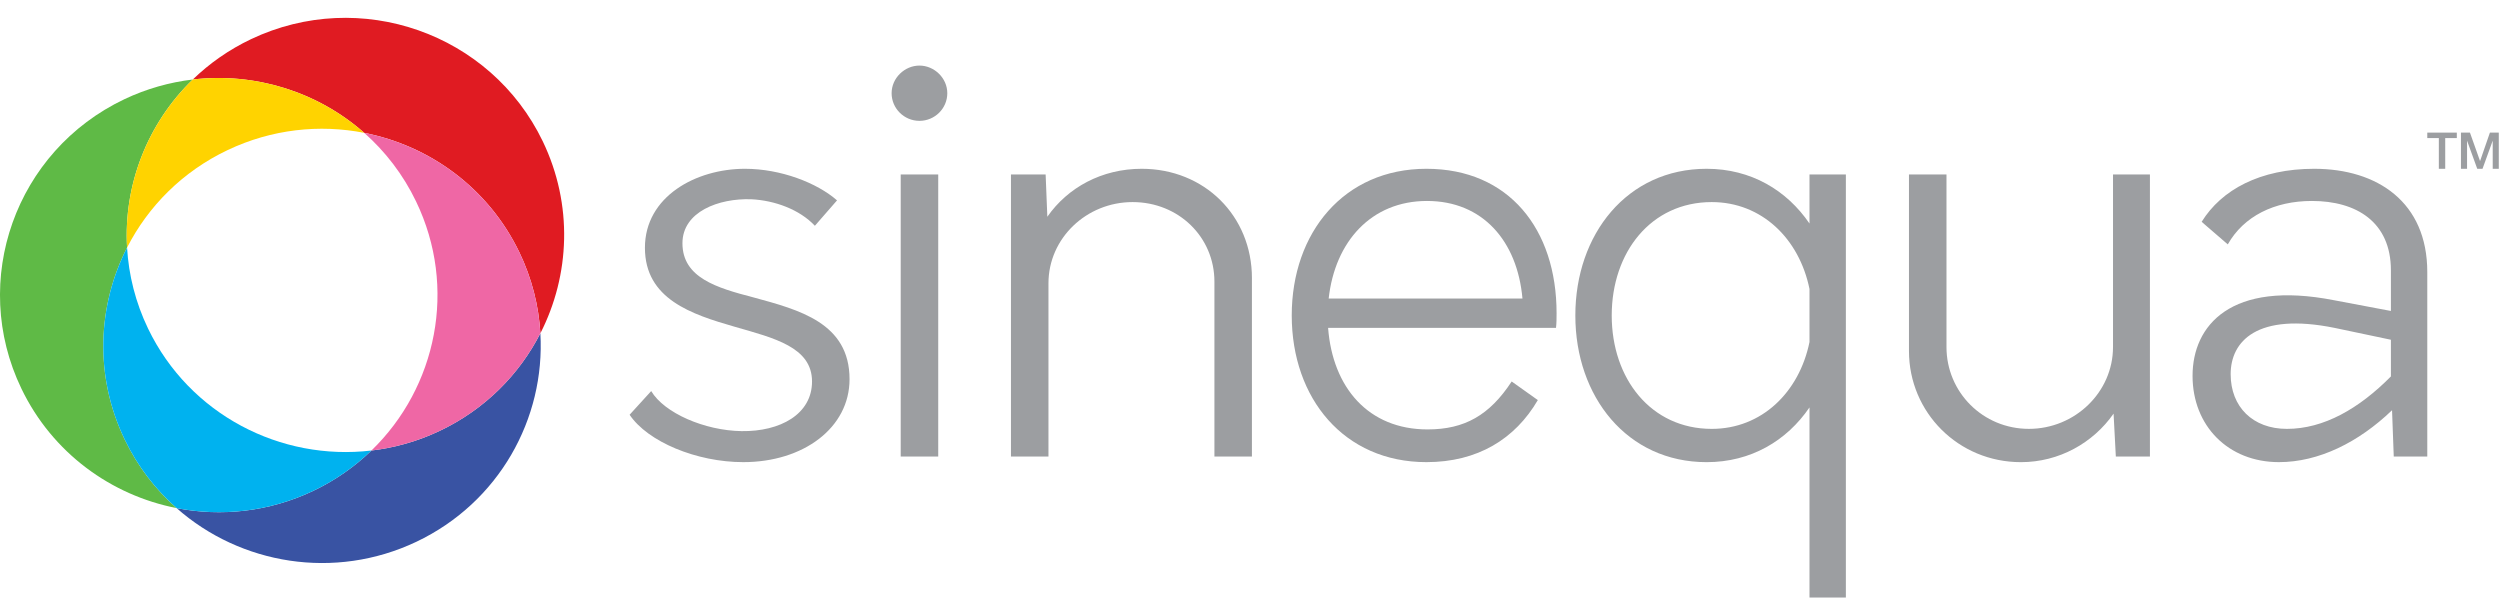
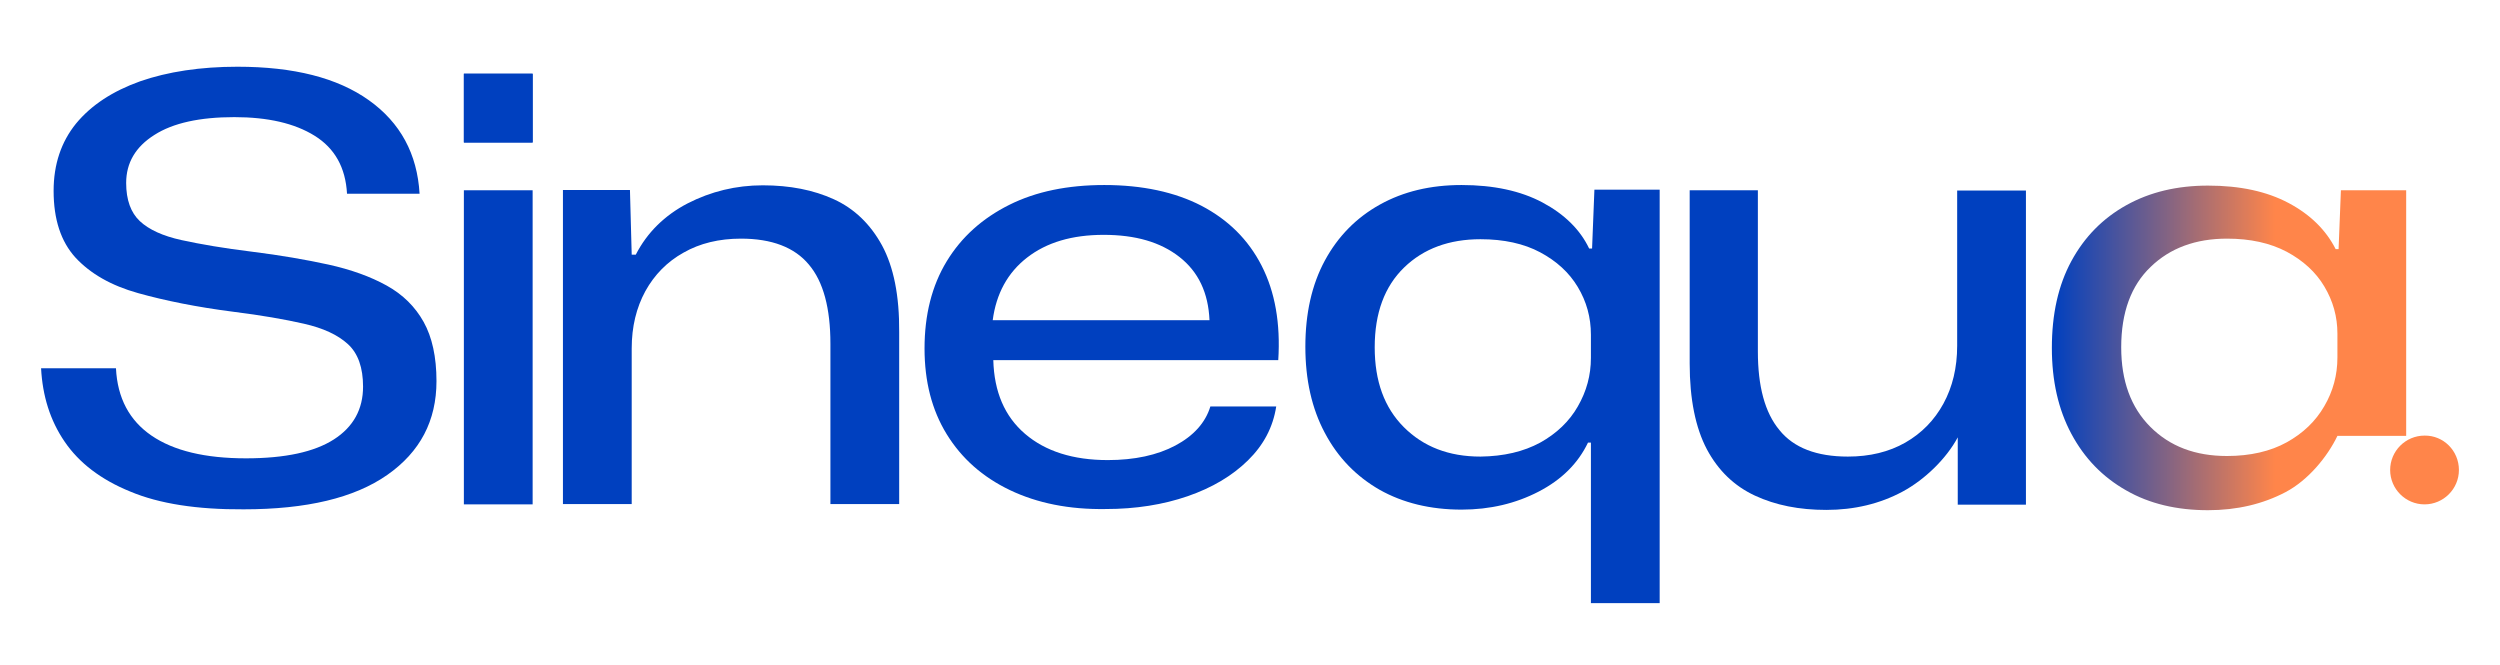
- <svg xmlns="http://www.w3.org/2000/svg" width="138" height="33" viewBox="0 0 138 33" fill="none">
-   <path d="M34.754 22.895L35.946 21.587C36.668 22.801 38.895 23.767 40.934 23.798C43.068 23.829 44.824 22.864 44.824 21.058C44.824 19.158 42.722 18.66 40.557 18.037C38.173 17.351 35.6 16.511 35.6 13.677C35.6 10.842 38.424 9.317 41.122 9.317C43.098 9.317 45.106 10.096 46.204 11.061L44.981 12.463C44.134 11.559 42.754 11.061 41.467 10.999C39.679 10.937 37.671 11.684 37.671 13.427C37.671 15.327 39.553 15.887 41.593 16.417C44.102 17.102 46.895 17.818 46.895 20.933C46.895 23.611 44.354 25.51 41.029 25.51C38.456 25.51 35.758 24.389 34.754 22.894V22.895Z" fill="#9C9EA1" />
-   <path d="M49.217 5.145C49.217 4.304 49.939 3.62 50.754 3.62C51.569 3.62 52.291 4.305 52.291 5.145C52.291 5.986 51.601 6.671 50.754 6.671C49.907 6.671 49.217 5.986 49.217 5.145ZM49.719 9.63H51.79V25.199H49.719V9.629V9.63Z" fill="#9C9EA1" />
-   <path d="M69.106 15.359V25.2H67.036V15.546C67.036 13.086 65.06 11.155 62.519 11.155C59.978 11.155 57.875 13.147 57.875 15.639V25.199H55.805V9.629H57.719L57.813 11.965C58.942 10.345 60.825 9.317 63.021 9.317C66.472 9.317 69.107 11.903 69.107 15.359L69.106 15.359Z" fill="#9C9EA1" />
-   <path d="M85.891 18.099H73.311C73.563 21.4 75.538 23.704 78.801 23.704C80.84 23.704 82.221 22.926 83.445 21.058L84.888 22.085C83.632 24.234 81.562 25.51 78.739 25.51C74.19 25.51 71.304 21.991 71.304 17.413C71.304 12.836 74.19 9.317 78.739 9.317C83.287 9.317 85.923 12.649 85.923 17.288C85.923 17.538 85.923 17.818 85.892 18.098L85.891 18.099ZM73.343 16.48H84.04C83.758 13.303 81.844 11.093 78.77 11.093C75.696 11.093 73.688 13.335 73.343 16.48H73.343Z" fill="#9C9EA1" />
-   <path d="M101.892 9.629V32.984H99.884V22.49C98.629 24.327 96.653 25.511 94.206 25.511C89.814 25.511 86.959 21.899 86.959 17.414C86.959 12.929 89.814 9.317 94.206 9.317C96.653 9.317 98.63 10.501 99.884 12.339V9.629H101.892ZM99.884 18.878V15.951C99.32 13.18 97.249 11.155 94.488 11.155C91.131 11.155 88.967 13.927 88.967 17.415C88.967 20.902 91.131 23.674 94.488 23.674C97.248 23.674 99.319 21.65 99.884 18.879V18.878Z" fill="#9C9EA1" />
-   <path d="M118.676 9.629V25.199H116.794L116.669 22.832C115.54 24.452 113.657 25.511 111.555 25.511C108.104 25.511 105.375 22.77 105.375 19.376V9.629H107.446V19.158C107.446 21.649 109.454 23.673 111.994 23.673C114.535 23.673 116.638 21.65 116.638 19.158V9.629H118.676Z" fill="#9C9EA1" />
-   <path d="M133.986 15.016V25.199H132.135L132.041 22.645C130.19 24.421 127.993 25.51 125.797 25.51C123.006 25.51 121.029 23.517 121.029 20.746C121.029 17.975 123.132 15.452 128.841 16.573L131.978 17.165V14.923C131.978 12.245 130.065 11.093 127.618 11.093C125.547 11.093 123.853 11.934 122.974 13.49L121.531 12.245C122.629 10.47 124.763 9.317 127.743 9.317C131.226 9.317 133.986 11.155 133.986 15.016L133.986 15.016ZM131.978 20.778V18.754L128.872 18.1C124.575 17.228 123.132 18.848 123.132 20.654C123.132 22.46 124.355 23.674 126.237 23.674C128.276 23.674 130.222 22.554 131.978 20.779V20.778Z" fill="#9C9EA1" />
-   <path d="M7.014 13.667C6.813 10.218 8.133 6.816 10.64 4.389C9.365 4.541 8.092 4.896 6.87 5.475C0.854 8.33 -1.693 15.483 1.183 21.454C2.894 25.006 6.136 27.34 9.749 28.047C8.582 27.018 7.598 25.746 6.884 24.261C5.203 20.768 5.378 16.872 7.015 13.667H7.014Z" fill="#5FBA46" />
-   <path d="M29.961 7.802C27.084 1.831 19.878 -0.695 13.863 2.159C12.639 2.739 11.561 3.5 10.641 4.39C14.077 3.981 17.536 5.067 20.105 7.333C23.718 8.042 26.959 10.375 28.669 13.926C29.365 15.372 29.742 16.889 29.83 18.397C31.466 15.192 31.641 11.296 29.961 7.802Z" fill="#E01B22" />
-   <path d="M7.014 13.667C8.176 11.393 10.072 9.467 12.57 8.282C15.009 7.124 17.642 6.852 20.105 7.333C17.535 5.067 14.078 3.981 10.64 4.389C8.133 6.816 6.813 10.217 7.014 13.667H7.014Z" fill="#FFD300" />
-   <path d="M20.502 24.869C19.583 25.759 18.504 26.519 17.282 27.1C14.842 28.257 12.21 28.53 9.748 28.047C13.27 31.157 18.462 32.049 22.982 29.907C27.54 27.743 30.103 23.111 29.829 18.397C28.667 20.671 26.77 22.598 24.273 23.783C23.05 24.364 21.777 24.719 20.502 24.869Z" fill="#3953A3" />
-   <path d="M20.503 24.869C15.505 25.462 10.466 22.894 8.174 18.139C7.477 16.692 7.102 15.175 7.014 13.667C5.378 16.873 5.203 20.769 6.883 24.262C7.597 25.747 8.582 27.019 9.748 28.047C12.21 28.53 14.843 28.257 17.282 27.1C18.505 26.52 19.583 25.76 20.503 24.87V24.869Z" fill="#00B2EF" />
-   <path d="M20.104 7.333C21.27 8.364 22.253 9.635 22.967 11.12C25.258 15.877 24.107 21.383 20.502 24.87C21.777 24.719 23.049 24.364 24.273 23.784C26.77 22.599 28.667 20.672 29.828 18.398C29.74 16.89 29.364 15.373 28.668 13.926C26.957 10.376 23.716 8.043 20.104 7.334L20.104 7.333Z" fill="#EF67A5" />
-   <path d="M133.986 7.32H135.616V7.622H134.976V9.318H134.624V7.622H133.986V7.32Z" fill="#9C9EA1" />
-   <path d="M135.845 7.32H136.341L136.896 8.884H136.902L137.443 7.32H137.933V9.317H137.598V7.776H137.593L137.035 9.317H136.744L136.186 7.776H136.181V9.317H135.845V7.32H135.845Z" fill="#9C9EA1" />
+ <svg xmlns="http://www.w3.org/2000/svg" version="1.1" id="Calque_1" x="0px" y="0px" viewBox="0 0 858 228" style="enable-background:new 0 0 858 228;" xml:space="preserve">
+   <style type="text/css">
+ 	.st0{fill:#0040BF;}
+ 	.st1{fill:url(#SVGID_1_);}
+ 	.st2{fill:url(#SVGID_00000085217246274894832600000009342302383523206054_);}
+ </style>
+   <path class="st0" d="M44.7,168.7c-10.1-4.1-17.6-9.9-22.5-17.1c-5-7.3-7.6-15.7-8.1-25.2h25.7c0.5,10.2,4.6,17.9,12.2,23.1  c7.6,5.2,18.4,7.8,32.4,7.8c13.5,0,23.5-2.2,30.2-6.5c6.7-4.3,10-10.4,10-18.1c0-6.5-1.7-11.4-5.2-14.6c-3.5-3.2-8.5-5.5-15.1-7  c-6.6-1.5-14.6-2.9-24.2-4.1c-12.5-1.6-23.4-3.8-32.7-6.4C38.1,98,31,93.9,25.9,88.4c-5-5.5-7.5-13.1-7.5-22.9  c0-9.1,2.6-16.8,7.7-23.1c5.2-6.3,12.5-11.1,22-14.5c9.5-3.3,20.7-5,33.4-5c19.3,0,34.3,3.8,45.1,11.5c10.8,7.7,16.6,18.4,17.4,32.1  h-24.9c-0.5-9-4.2-15.6-11.1-19.9c-6.9-4.3-16.1-6.4-27.6-6.4c-11.8,0-21,2-27.4,6.1c-6.5,4.1-9.7,9.6-9.7,16.5  c0,5.8,1.6,10.2,4.7,13.1c3.1,2.9,7.9,5.1,14.3,6.5c6.4,1.4,14.5,2.8,24.3,4c9.6,1.2,18.3,2.7,26.1,4.4c7.7,1.7,14.4,4.1,20,7.2  c5.6,3.1,9.8,7.3,12.7,12.5c2.9,5.2,4.4,12,4.4,20.3c0,13.6-5.6,24.3-16.9,32.2c-11.3,7.9-27.7,11.8-49.3,11.8  C67.7,174.9,54.7,172.9,44.7,168.7z" />
+   <path class="st0" d="M346.6,168.2c-9.4-4.5-16.6-10.9-21.7-19.2c-5.1-8.3-7.6-18.1-7.6-29.4c0-11.5,2.5-21.5,7.6-29.9  c5.1-8.4,12.3-14.8,21.5-19.4c9.2-4.6,20.1-6.8,32.6-6.8c13,0,24.2,2.4,33.3,7.1c9.2,4.8,16.1,11.6,20.7,20.6  c4.6,9,6.5,19.8,5.7,32.4h-97.8c0.3,10.9,3.9,19.3,10.9,25.3c7,6,16.5,9,28.4,9c9.2,0,17-1.7,23.2-5c6.2-3.3,10.3-7.8,12-13.4h22.6  c-1.1,7.1-4.3,13.2-9.7,18.5c-5.4,5.3-12.3,9.4-20.7,12.3c-8.4,2.9-17.8,4.4-28.1,4.4C367,174.9,356,172.7,346.6,168.2z M352.5,88.4  c-6.7,5.2-10.6,12.4-11.8,21.5h74.4c-0.4-9.4-3.8-16.6-10.3-21.7c-6.5-5.1-15.1-7.6-26-7.6C367.9,80.6,359.2,83.2,352.5,88.4z" />
+   <path class="st0" d="M546,151.9h-1c-3.4,7.1-9,12.7-16.9,16.8c-7.9,4.1-16.7,6.2-26.5,6.2c-10.7,0-20.1-2.3-28.1-6.8  c-8-4.6-14.3-11-18.8-19.5c-4.5-8.4-6.7-18.3-6.7-29.6c0-11.4,2.2-21.3,6.7-29.6c4.5-8.3,10.8-14.7,18.9-19.2  c8.1-4.5,17.4-6.7,28-6.7c11,0,20.3,2,27.8,6c7.5,4,12.9,9.3,16,15.8h1l0.8-20.2h22.4v141.9H546V151.9z M528.6,151.9  c5.6-3.1,10-7.3,12.9-12.4c3-5.2,4.5-10.7,4.5-16.7v-7.9c0-6-1.5-11.4-4.5-16.4c-3-5-7.3-8.9-12.9-11.9c-5.6-3-12.5-4.5-20.5-4.5  c-10.7,0-19.5,3.2-26.2,9.7c-6.7,6.5-10.1,15.6-10.1,27.4c0,11.6,3.3,20.7,10,27.4c6.7,6.7,15.4,10.1,26.3,10.1  C516.1,156.6,522.9,155,528.6,151.9z" />
+   <linearGradient id="SVGID_1_" gradientUnits="userSpaceOnUse" x1="780.816" y1="119.281" x2="690.087" y2="119.281">
+     <stop offset="0" style="stop-color:#FF854A" />
+     <stop offset="0.841" style="stop-color:#0040BF" />
+   </linearGradient>
+   <path class="st1" d="M803.4,65.3l-0.8,20.2h-1c-3.3-6.5-8.6-11.8-16.1-15.8c-7.5-4-16.7-6-27.7-6c-10.6,0-19.9,2.2-28,6.7  c-8.1,4.5-14.4,10.9-18.9,19.2c-4.5,8.3-6.7,18.2-6.7,29.8c0,11.3,2.2,21.1,6.7,29.5s10.7,14.8,18.8,19.4c8,4.6,17.4,6.8,28.1,6.8  c9.9,0,18.8-2.1,26.6-6.2c7.8-4.1,14.4-12.2,17.8-19.3h23.6V65.3H803.4z M802.2,122.7c0,6-1.5,11.6-4.5,16.7  c-3,5.2-7.3,9.3-12.9,12.4c-5.6,3.1-12.5,4.7-20.5,4.7c-10.9,0-19.6-3.3-26.3-10c-6.7-6.7-10-15.8-10-27.3c0-12,3.4-21.2,10.1-27.6  c6.7-6.5,15.5-9.7,26.2-9.7c8,0,14.8,1.5,20.5,4.5c5.6,3,10,7,12.9,11.9c3,5,4.5,10.4,4.5,16.2V122.7z" />
+   <linearGradient id="SVGID_00000152963432808947599350000011020247854886079881_" gradientUnits="userSpaceOnUse" x1="780.816" y1="161.271" x2="690.087" y2="161.271">
+     <stop offset="0" style="stop-color:#FF854A" />
+     <stop offset="0.841" style="stop-color:#0040BF" />
+   </linearGradient>
+   <path style="fill:url(#SVGID_00000152963432808947599350000011020247854886079881_);" d="M843.9,161.3c0,6.5-5.3,11.8-11.8,11.8l0,0  c-6.5,0-11.8-5.3-11.8-11.8v0c0-6.5,5.3-11.8,11.8-11.8l0,0C838.6,149.4,843.9,154.7,843.9,161.3" />
+   <rect x="159.2" y="25.3" class="st0" width="23.6" height="23.6" />
+   <g>
+     <polygon class="st0" points="159.2,149.4 159.2,173.1 182.8,173.1 182.8,149.4 182.8,65.3 159.2,65.3  " />
+     <rect x="159.2" y="25.3" class="st0" width="23.6" height="23.6" />
+   </g>
+   <path class="st0" d="M302.7,84.2c-4-7.3-9.5-12.6-16.5-15.8c-7-3.2-15.1-4.8-24.4-4.8c-9.2,0-17.8,2.1-25.8,6.2  c-7.9,4.1-13.9,10-17.8,17.6h-1.4l-0.6-22.2h-23v107.8h23.6v-53.4c0-7.5,1.6-14,4.7-19.7c3.1-5.6,7.5-10.1,13.1-13.2  c5.6-3.2,12.2-4.8,19.7-4.8c10.6,0,18.4,3,23.3,8.9c5,5.9,7.4,15,7.4,27.2v55h23.6V114C308.7,101.5,306.7,91.6,302.7,84.2z" />
+   <path class="st0" d="M671.7,65.3v53.4c0,7.5-1.6,14.1-4.7,19.8c-3.1,5.7-7.5,10.2-13.1,13.4c-5.6,3.2-12.2,4.8-19.7,4.8  c-10.7,0-18.6-3-23.5-9.1c-5-6-7.4-15-7.4-27V65.3h-23.4v59.5c0,12.2,2,22,5.9,29.4c3.9,7.3,9.4,12.6,16.5,15.9  c7.1,3.3,15.2,4.9,24.5,4.9c9.6,0,18.4-2.1,26.2-6.3c7.6-4.1,15-11.3,18.9-18.6v23.1h23.4v-23.6v-5.2v-79H671.7z" />
</svg>
